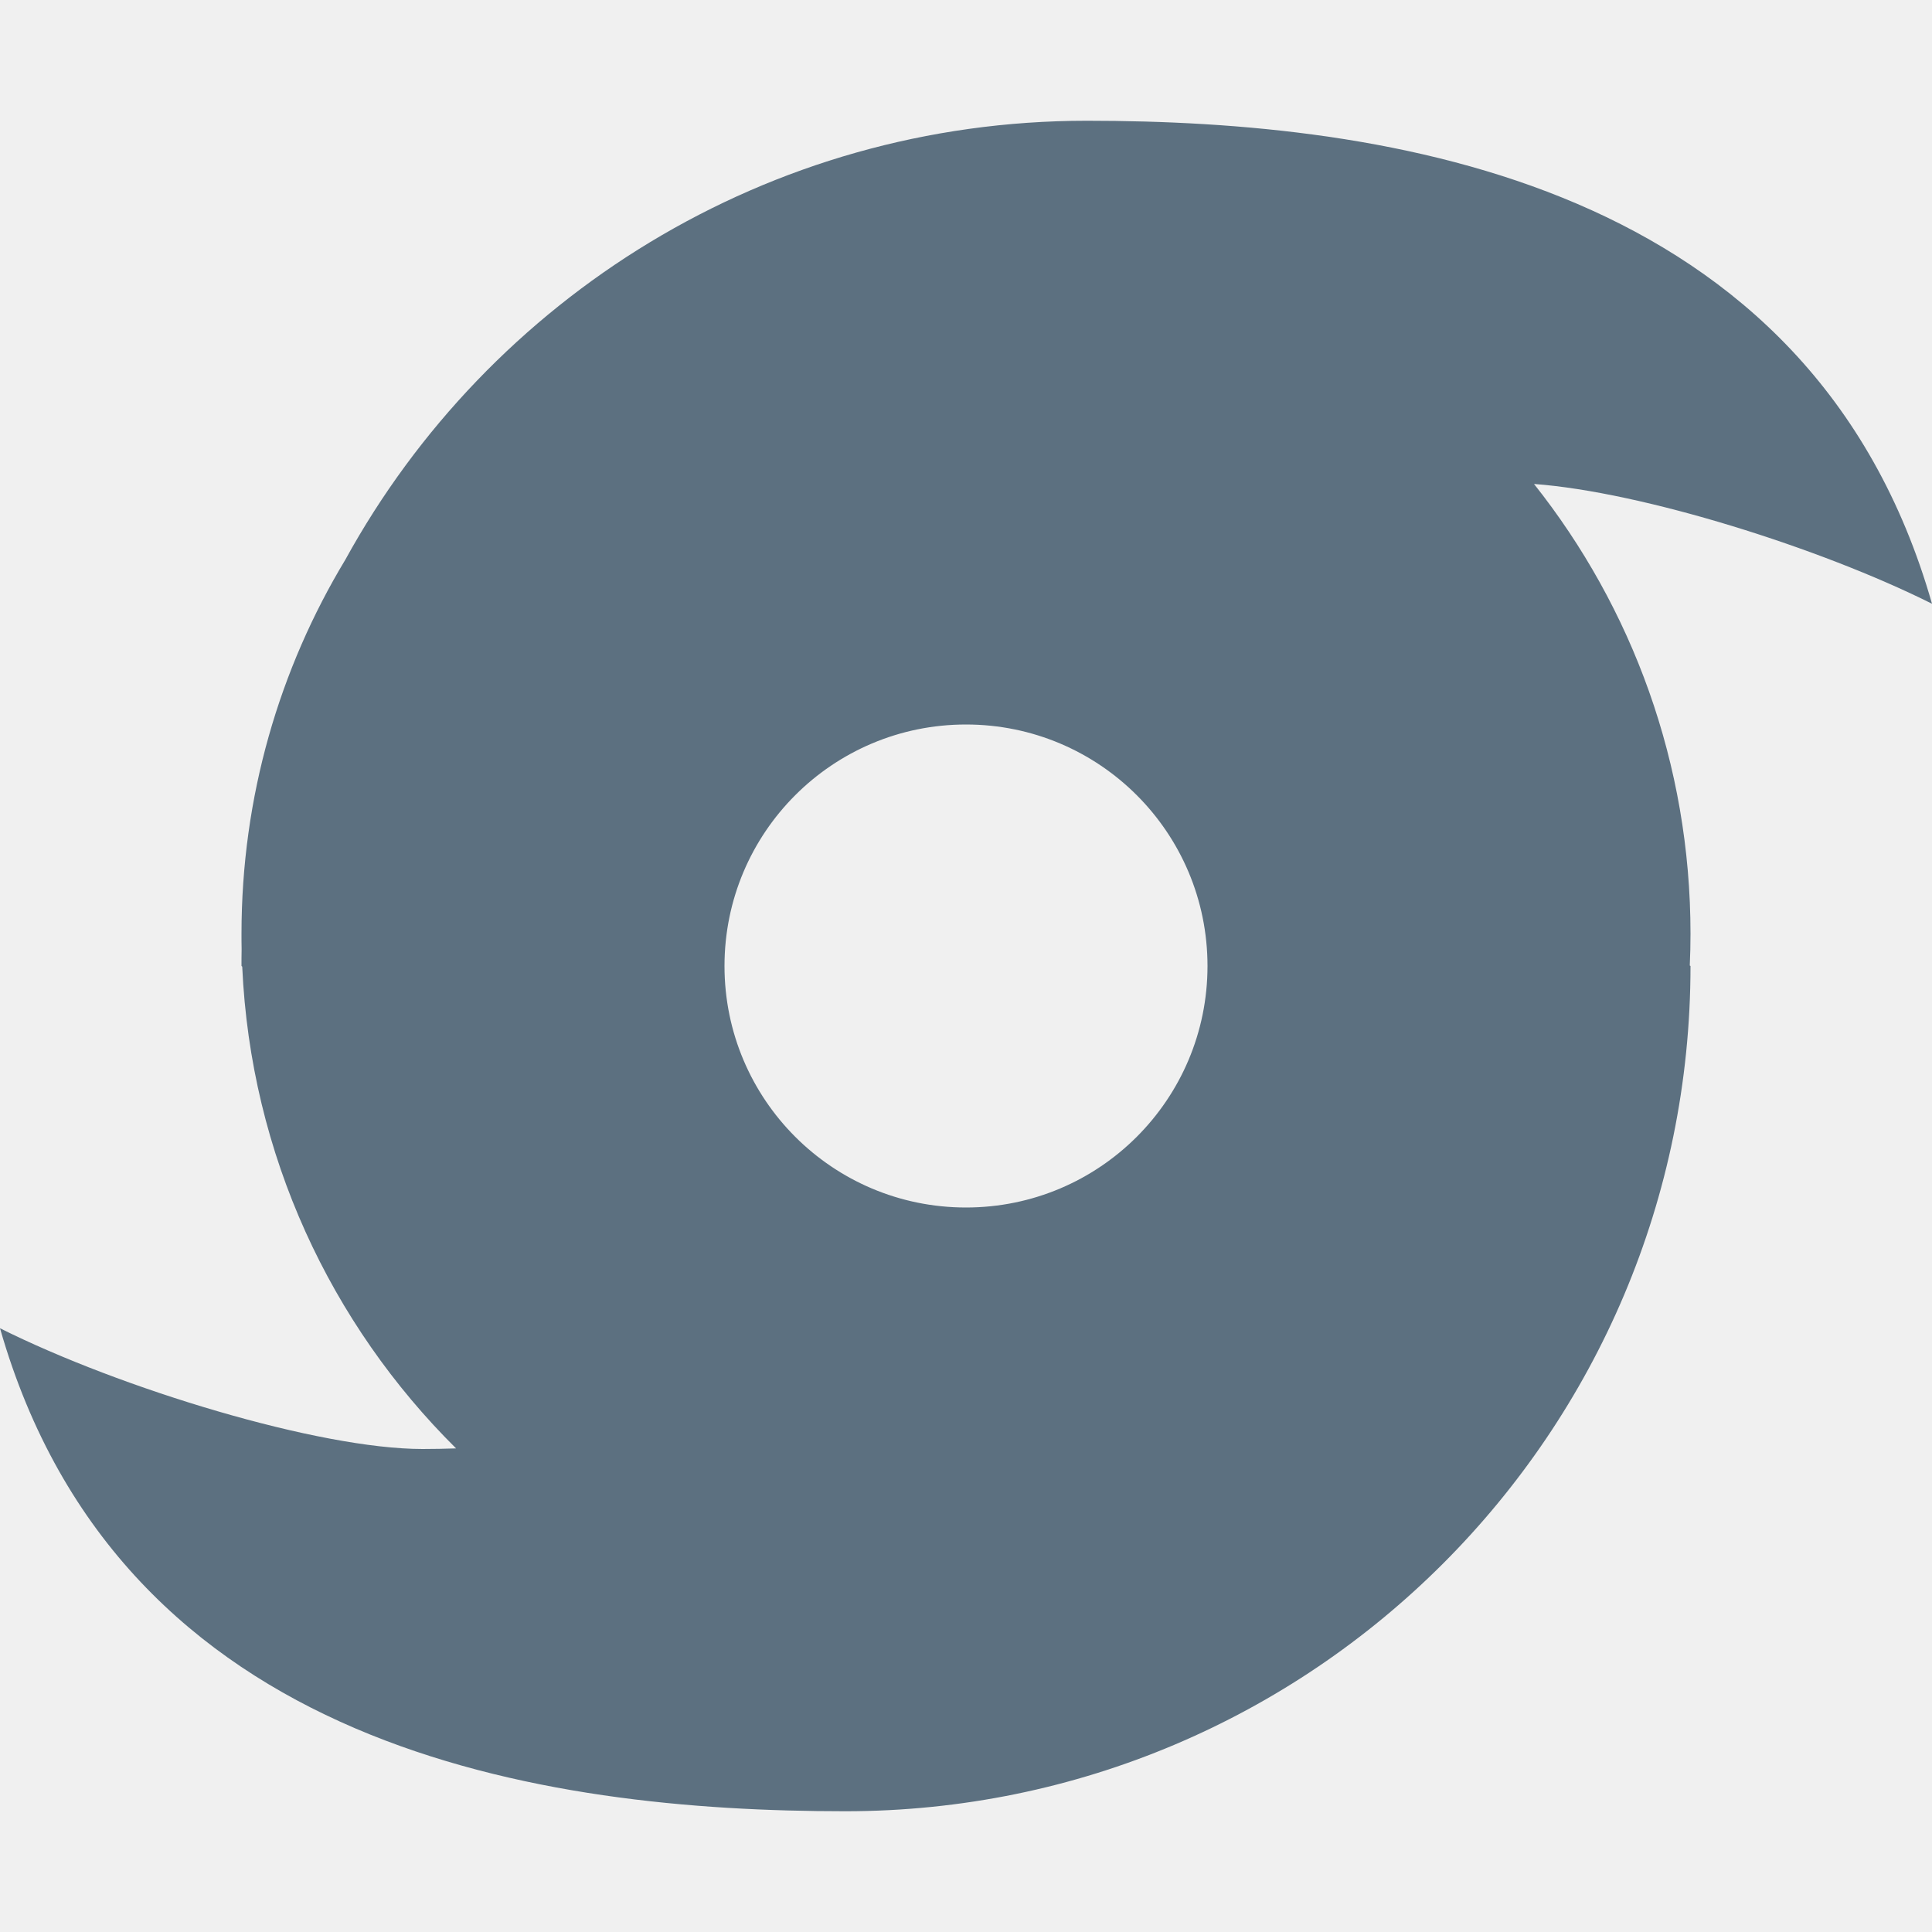
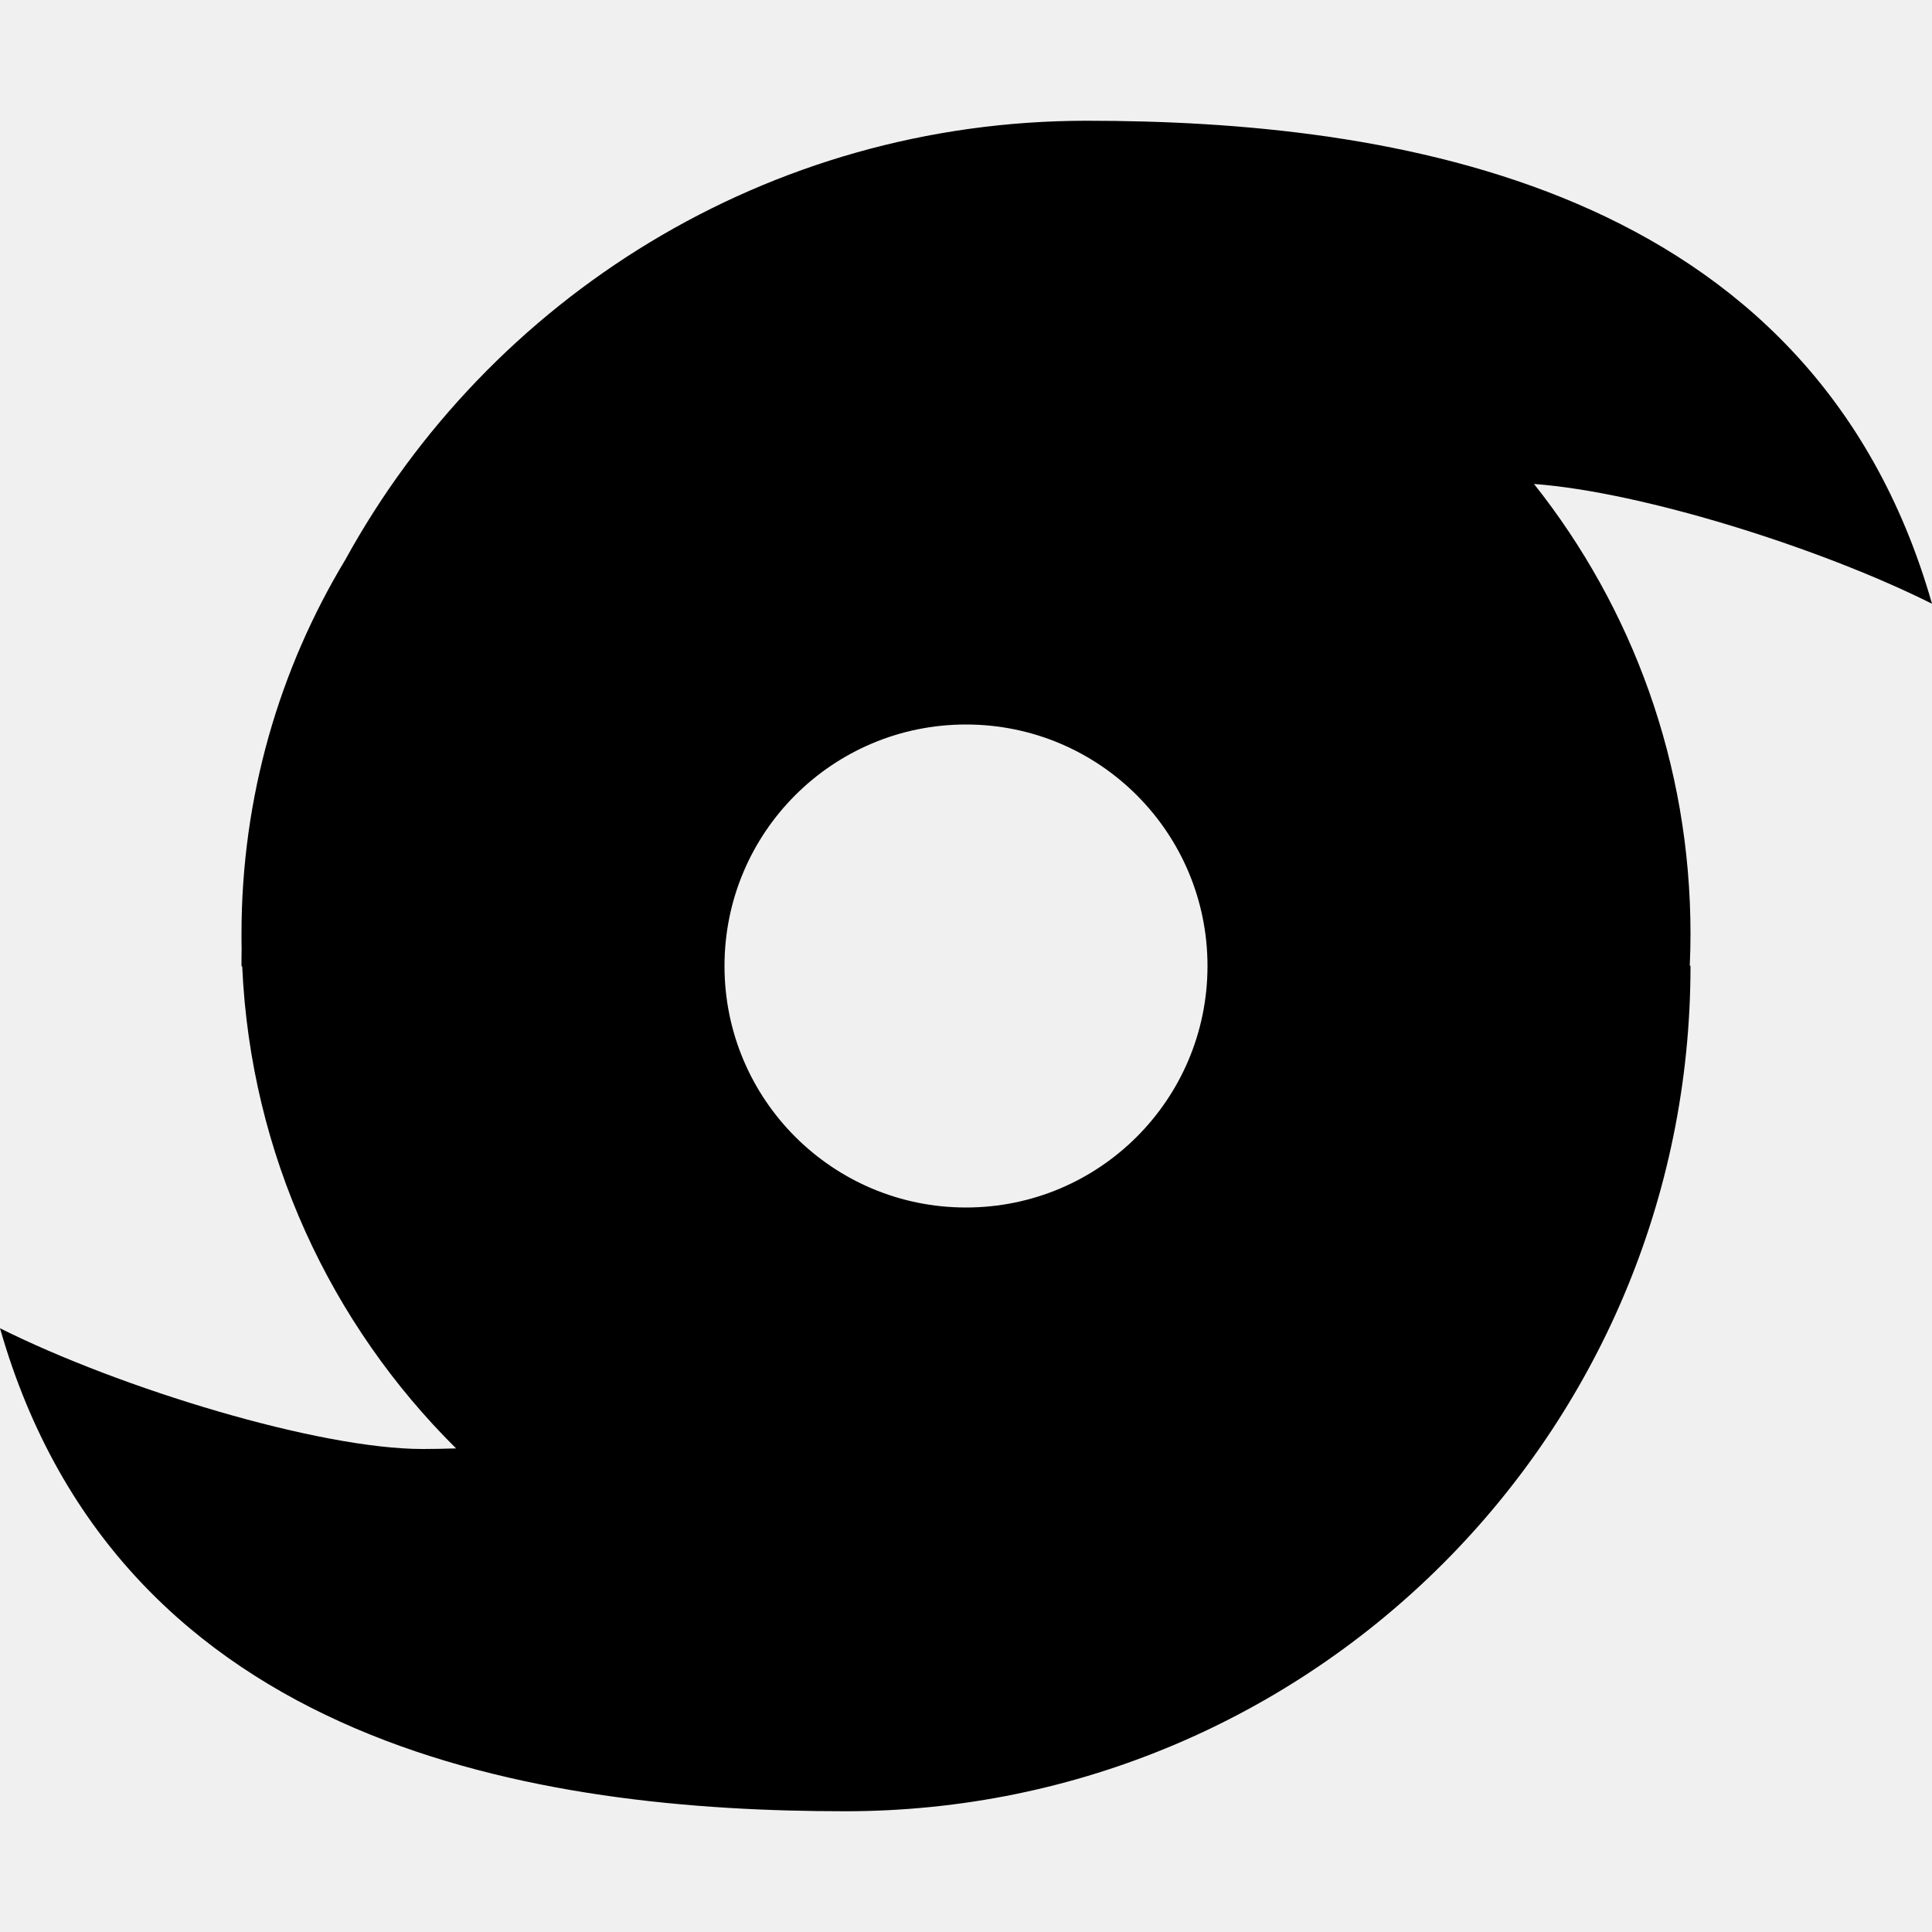
<svg xmlns="http://www.w3.org/2000/svg" width="16" height="16" viewBox="0 0 16 16" fill="none">
-   <g clip-path="url(#clip0)">
-     <path fill-rule="evenodd" clip-rule="evenodd" d="M3.5 12C2.641 12 1 11.5 0 11C1 14.5 4.506 15 7 15C10.866 15 14 11.866 14 8L13.994 7.996C13.998 7.909 14 7.821 14 7.733C14 6.325 13.516 5.031 12.704 4.008C13.6 4.074 15.075 4.537 16 5C15 1.5 11.494 1 9 1C6.354 1 4.05 2.469 2.86 4.635C2.314 5.54 2 6.599 2 7.733C2 7.776 2 7.818 2.001 7.861C2 7.907 2 7.954 2 8L2.006 8.005C2.076 9.563 2.74 10.967 3.777 11.995C3.686 11.998 3.593 12 3.5 12ZM8 6C6.895 6 6 6.895 6 8C6 9.105 6.895 10 8 10C9.105 10 10 9.105 10 8C10 6.895 9.105 6 8 6Z" fill="#5C7080" />
-   </g>
-   <defs>
-     <clipPath id="clip0">
-       <rect width="16" height="16" fill="white" />
-     </clipPath>
-   </defs>
+   <path fill-rule="evenodd" clip-rule="evenodd" d="M3.5 12C2.641 12 1 11.5 0 11C1 14.5 4.506 15 7 15C10.866 15 14 11.866 14 8L13.994 7.996C13.998 7.909 14 7.821 14 7.733C14 6.325 13.516 5.031 12.704 4.008C13.6 4.074 15.075 4.537 16 5C15 1.5 11.494 1 9 1C6.354 1 4.05 2.469 2.86 4.635C2.314 5.54 2 6.599 2 7.733C2 7.776 2 7.818 2.001 7.861C2 7.907 2 7.954 2 8L2.006 8.005C2.076 9.563 2.74 10.967 3.777 11.995C3.686 11.998 3.593 12 3.5 12ZM8 6C6.895 6 6 6.895 6 8C6 9.105 6.895 10 8 10C9.105 10 10 9.105 10 8C10 6.895 9.105 6 8 6Z" fill="#000000" />
</svg>
